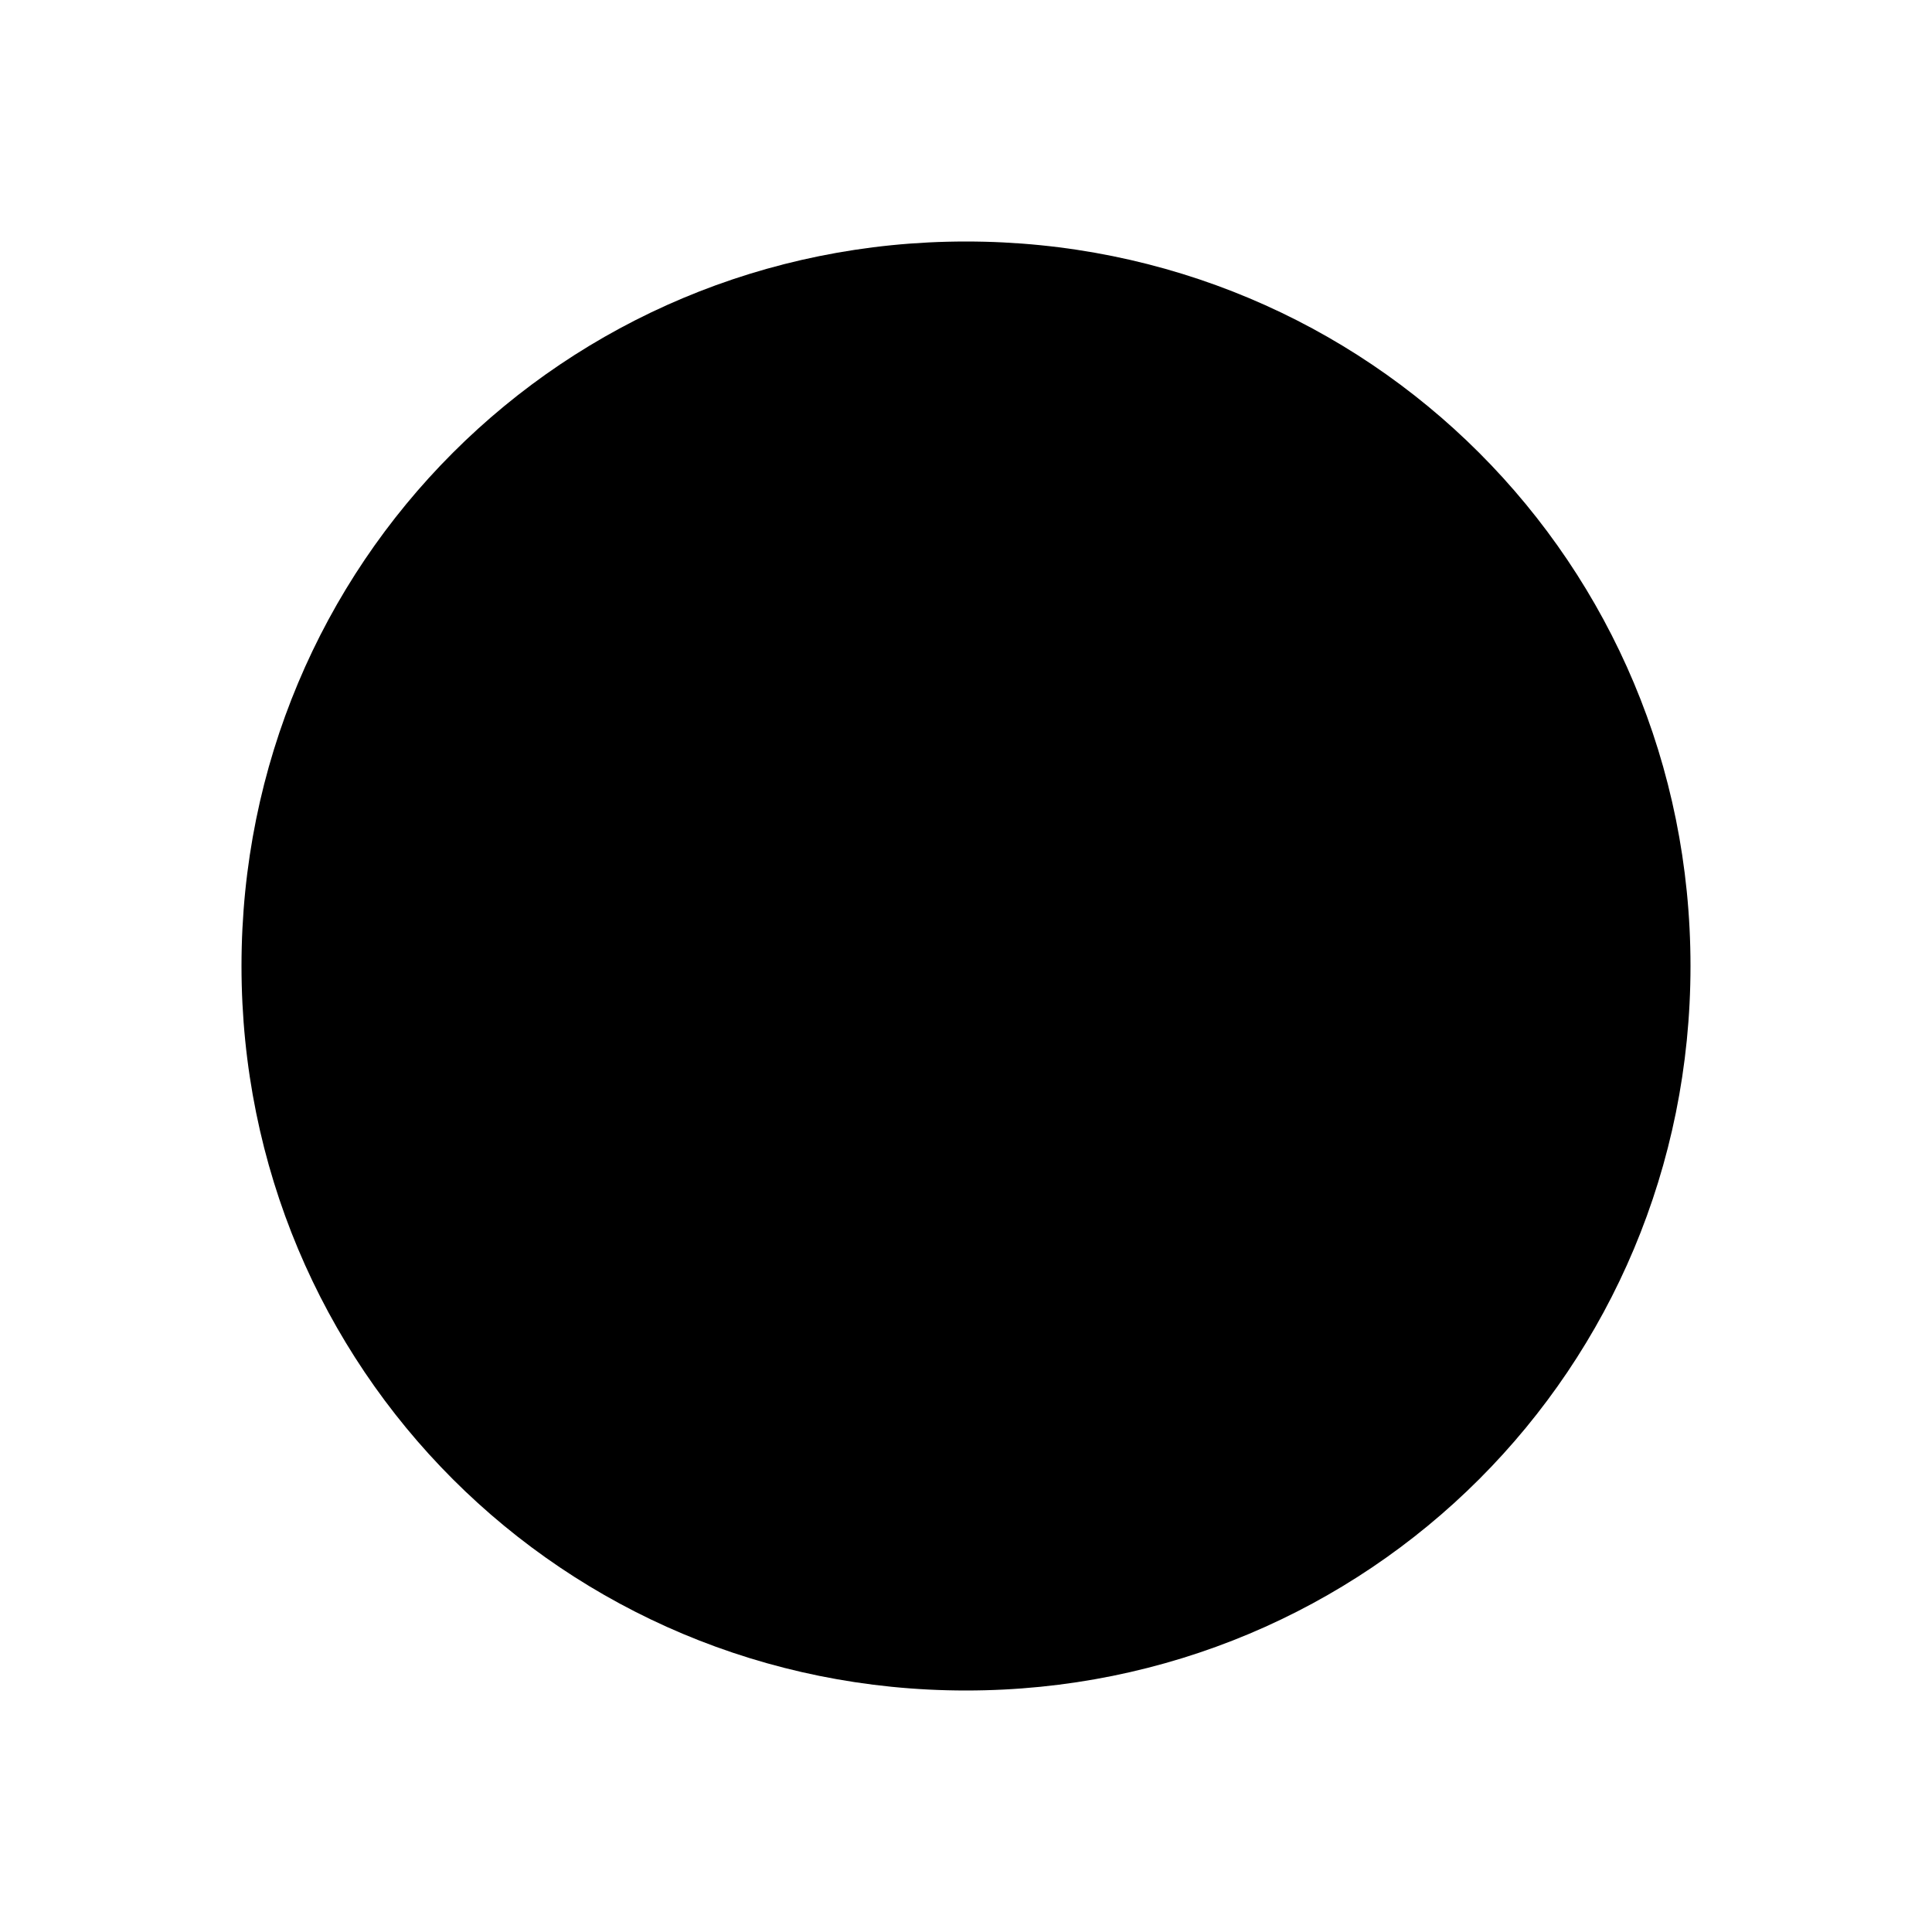
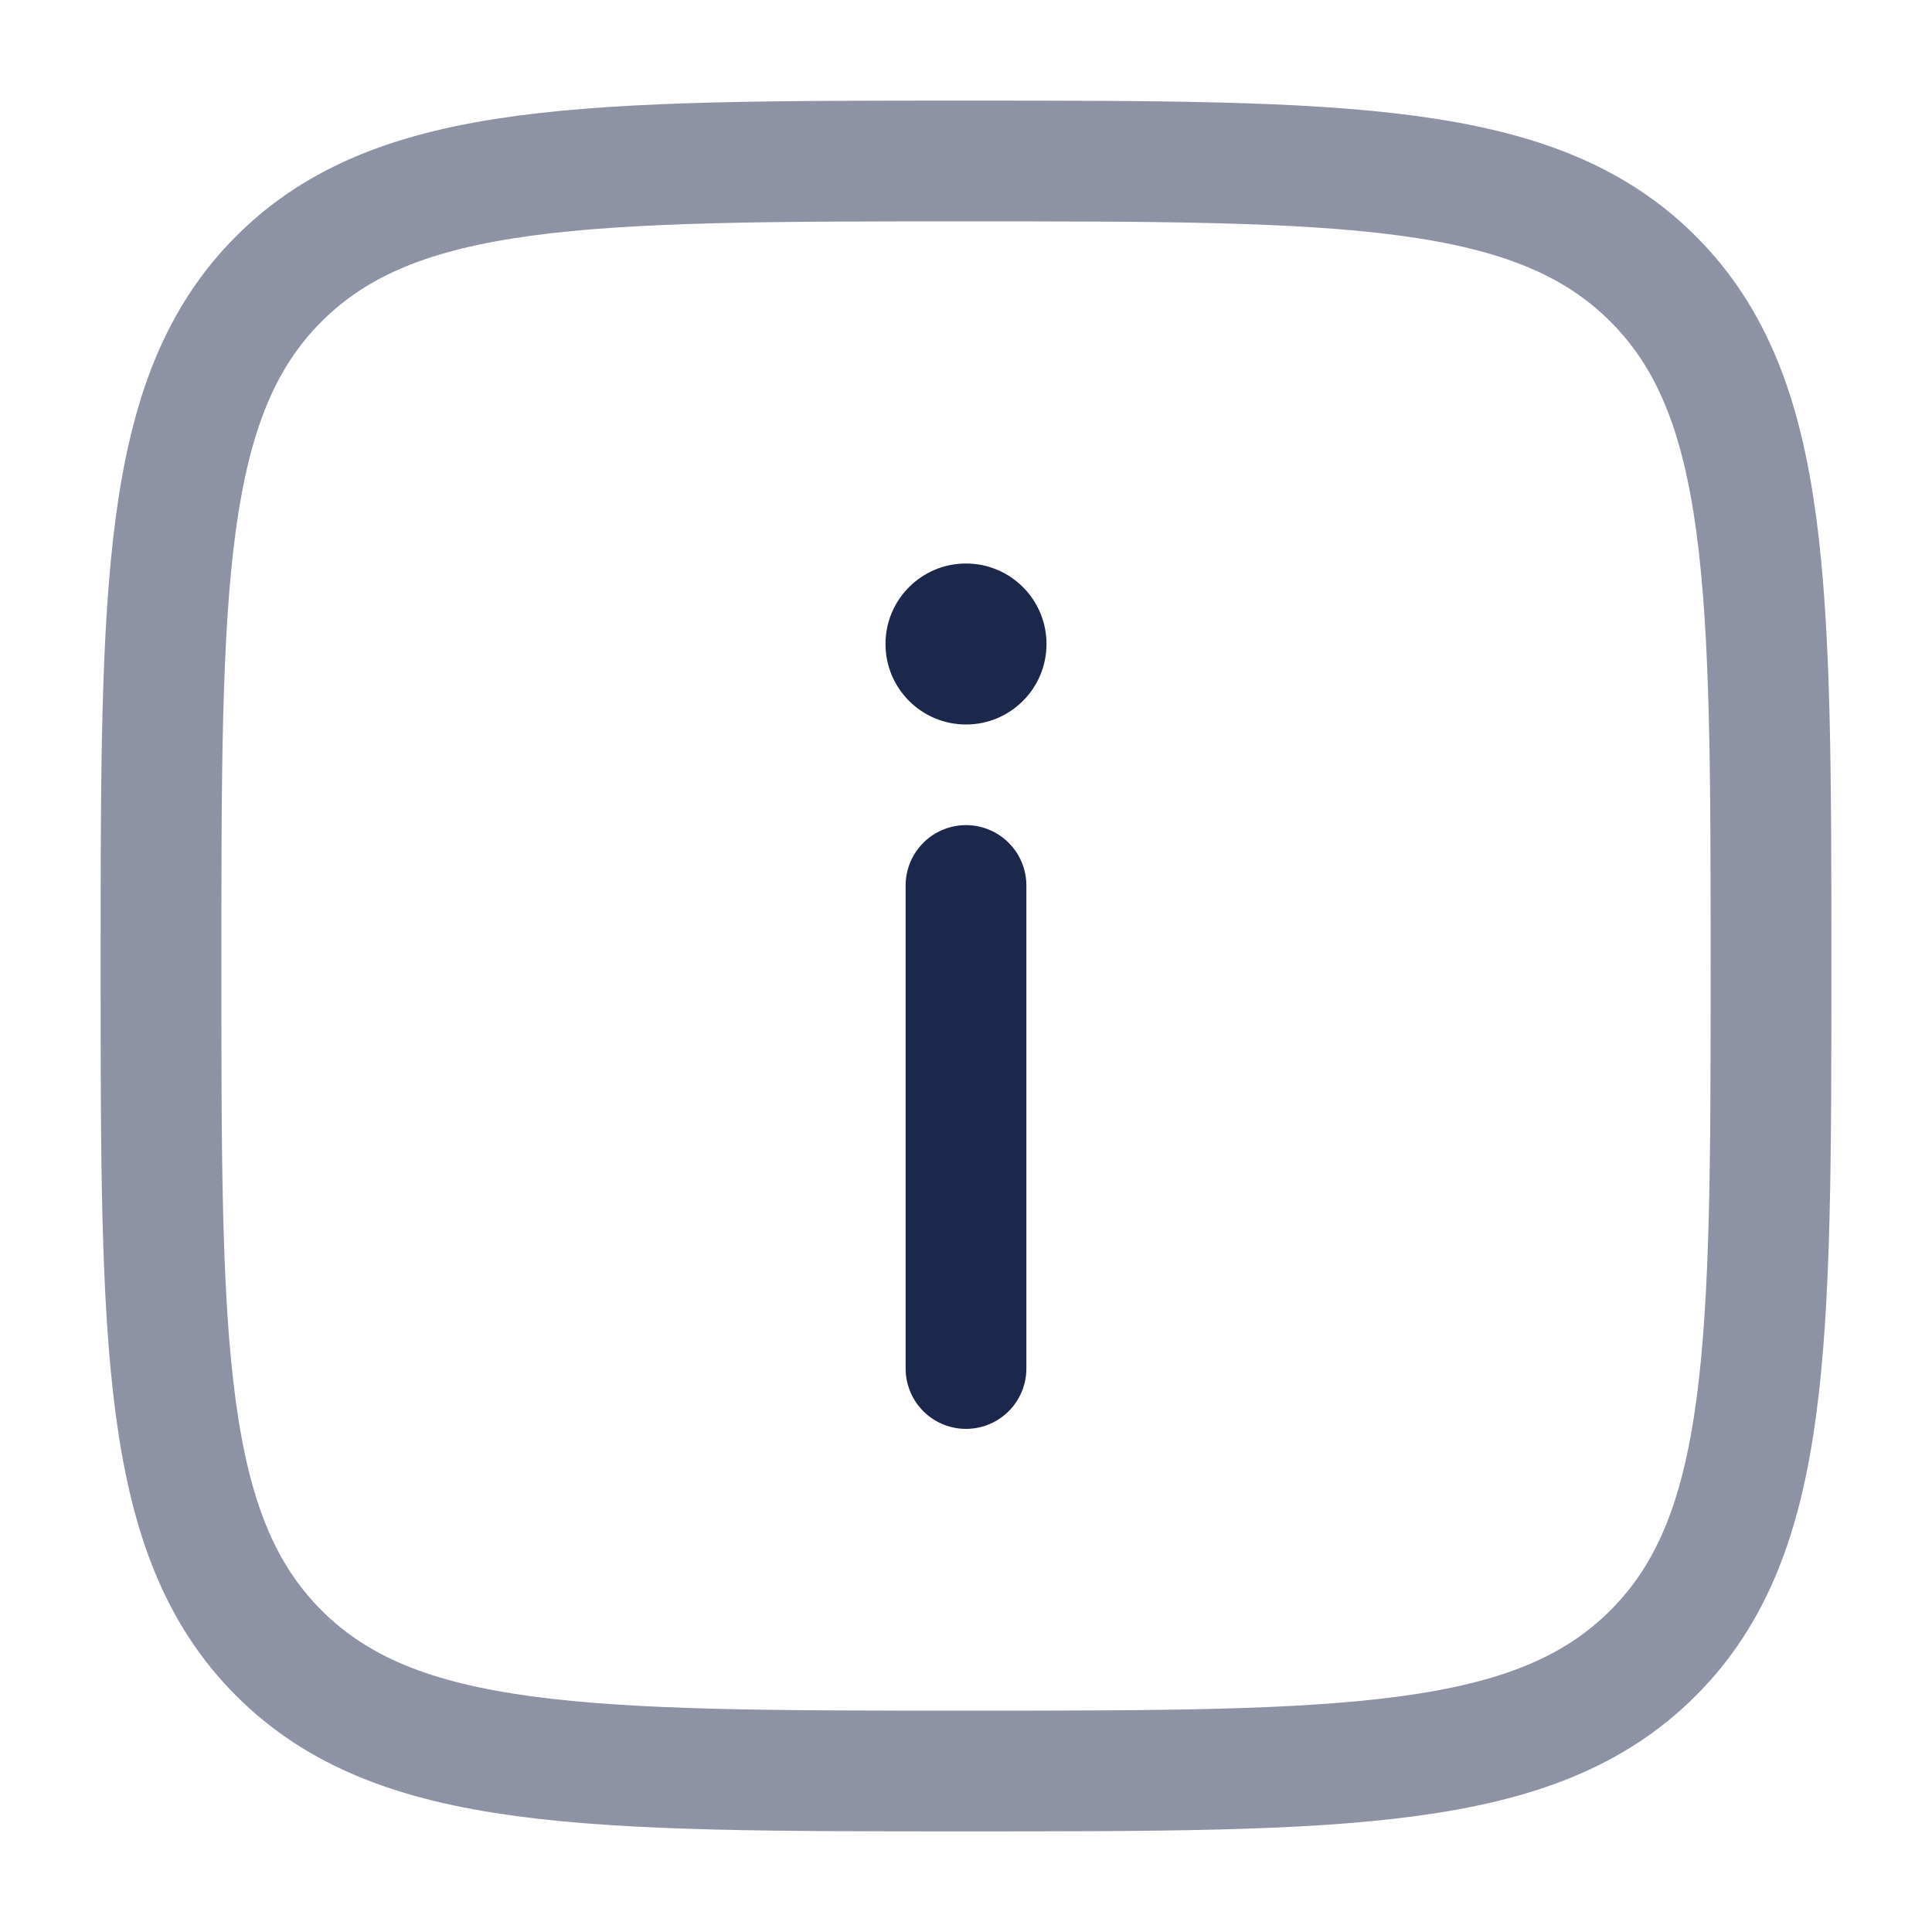
- <svg xmlns="http://www.w3.org/2000/svg" viewBox="0 0 24 24" width="24" height="24">
-   <path d="M12 3 C17 3 21 7 21 12 C21 17 17 21 12 21 C7 21 3 17 3 12 C3 7 7 3 12 3 M11 10.5 L13 10.5 L13 17 L11 17 L11 10.5 M11 6.5 L13 6.5 L13 8.5 L11 8.5 L11 6.5" fill="currentColor" stroke="none" />
+ <svg xmlns="http://www.w3.org/2000/svg" width="800px" height="800px" viewBox="0 0 24 24" fill="none">
+   <path d="M12 17V11" stroke="#1C274C" stroke-width="1.5" stroke-linecap="round" />
+   <circle cx="1" cy="1" r="1" transform="matrix(1 0 0 -1 11 9)" fill="#1C274C" />
+   <path opacity="0.5" d="M2 12C2 7.286 2 4.929 3.464 3.464C4.929 2 7.286 2 12 2C16.714 2 19.071 2 20.535 3.464C22 4.929 22 7.286 22 12C22 16.714 22 19.071 20.535 20.535C19.071 22 16.714 22 12 22C7.286 22 4.929 22 3.464 20.535C2 19.071 2 16.714 2 12Z" stroke="#1C274C" stroke-width="1.5" />
</svg>
